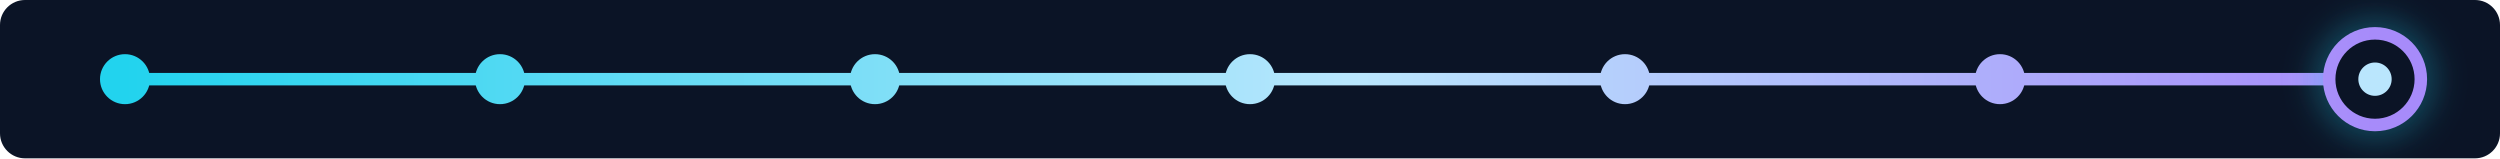
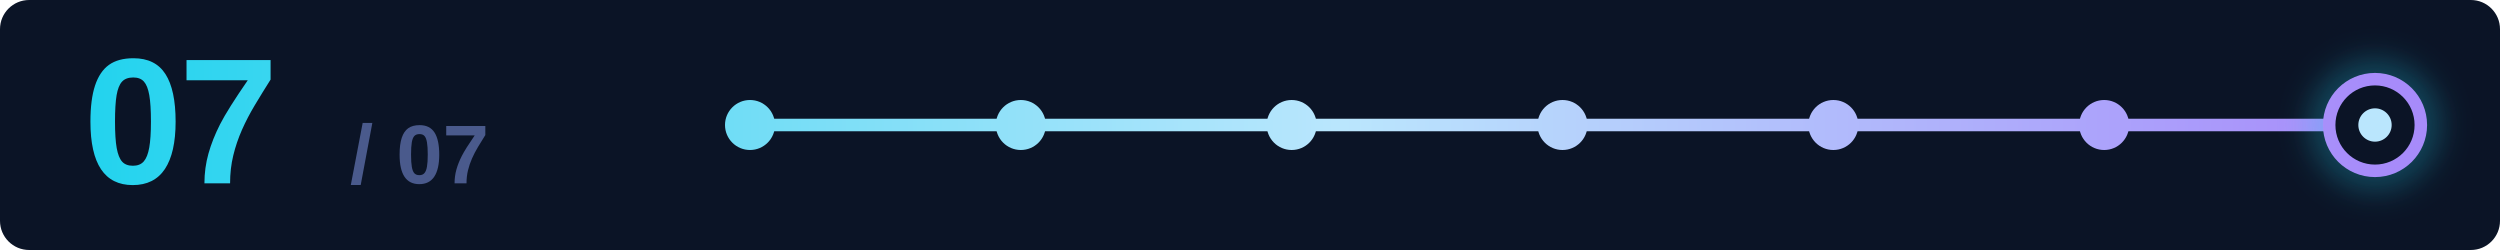
- <svg xmlns="http://www.w3.org/2000/svg" viewBox="0 0 1200 76" width="1200" height="76" role="img" aria-label="Chapter 7 of 7">
+ <svg xmlns="http://www.w3.org/2000/svg" viewBox="0 0 1200 120" width="1200" height="120" role="img" aria-label="Chapter 7 of 7">
+   <style>.pulse{animation:pl 4s ease-in-out infinite}@keyframes pl{0%,100%{opacity:.15}50%{opacity:.38}}@media (prefers-reduced-motion:reduce){*{animation:none!important}}</style>
  <defs>
-     <linearGradient id="th" gradientUnits="userSpaceOnUse" x1="60" y1="0" x2="1140" y2="0">
+     <linearGradient id="th" gradientUnits="userSpaceOnUse" x1="40" y1="0" x2="1140" y2="0">
      <stop offset="0" stop-color="#22D3EE" />
      <stop offset=".55" stop-color="#BAE6FD" />
      <stop offset="1" stop-color="#A78BFA" />
    </linearGradient>
-     <filter id="glow" x="-100%" y="-100%" width="300%" height="300%">
+     <filter id="bl" x="-100%" y="-100%" width="300%" height="300%">
      <feGaussianBlur stdDeviation="7" />
    </filter>
  </defs>
-   <rect width="1200" height="76" rx="12" fill="#0B1426" />
-   <line x1="60" y1="38" x2="240" y2="38" stroke="url(#th)" stroke-width="6" stroke-linecap="round" />
-   <line x1="240" y1="38" x2="420" y2="38" stroke="url(#th)" stroke-width="6" stroke-linecap="round" />
-   <line x1="420" y1="38" x2="600" y2="38" stroke="url(#th)" stroke-width="6" stroke-linecap="round" />
-   <line x1="600" y1="38" x2="780" y2="38" stroke="url(#th)" stroke-width="6" stroke-linecap="round" />
-   <line x1="780" y1="38" x2="960" y2="38" stroke="url(#th)" stroke-width="6" stroke-linecap="round" />
-   <line x1="960" y1="38" x2="1140" y2="38" stroke="url(#th)" stroke-width="6" stroke-linecap="round" />
-   <circle cx="60" cy="38" r="12" fill="url(#th)" />
-   <circle cx="240" cy="38" r="12" fill="url(#th)" />
-   <circle cx="420" cy="38" r="12" fill="url(#th)" />
-   <circle cx="600" cy="38" r="12" fill="url(#th)" />
-   <circle cx="780" cy="38" r="12" fill="url(#th)" />
-   <circle cx="960" cy="38" r="12" fill="url(#th)" />
-   <circle cx="1140" cy="38" r="30" fill="#22D3EE" opacity=".25" filter="url(#glow)" />
-   <circle cx="1140" cy="38" r="22" fill="#0B1426" stroke="url(#th)" stroke-width="6" />
-   <circle cx="1140" cy="38" r="8" fill="#BAE6FD" />
+   <rect width="1200" height="120" rx="14" fill="#0B1426" />
+   <text x="40" y="88" font-family="'Segoe UI',system-ui,-apple-system,'Helvetica Neue',Arial,sans-serif" font-size="86" font-weight="800" fill="url(#th)" letter-spacing="-2">07</text>
+   <text x="168" y="88" font-family="'Segoe UI',system-ui,-apple-system,'Helvetica Neue',Arial,sans-serif" font-size="40" font-weight="600" fill="#4A5A8C">/ 07</text>
+   <line x1="360" y1="60" x2="490" y2="60" stroke="url(#th)" stroke-width="6" stroke-linecap="round" />
+   <line x1="490" y1="60" x2="620" y2="60" stroke="url(#th)" stroke-width="6" stroke-linecap="round" />
+   <line x1="620" y1="60" x2="750" y2="60" stroke="url(#th)" stroke-width="6" stroke-linecap="round" />
+   <line x1="750" y1="60" x2="880" y2="60" stroke="url(#th)" stroke-width="6" stroke-linecap="round" />
+   <line x1="880" y1="60" x2="1010" y2="60" stroke="url(#th)" stroke-width="6" stroke-linecap="round" />
+   <line x1="1010" y1="60" x2="1140" y2="60" stroke="url(#th)" stroke-width="6" stroke-linecap="round" />
+   <circle cx="360" cy="60" r="12" fill="url(#th)" />
+   <circle cx="490" cy="60" r="12" fill="url(#th)" />
+   <circle cx="620" cy="60" r="12" fill="url(#th)" />
+   <circle cx="750" cy="60" r="12" fill="url(#th)" />
+   <circle cx="880" cy="60" r="12" fill="url(#th)" />
+   <circle cx="1010" cy="60" r="12" fill="url(#th)" />
+   <circle class="pulse" cx="1140" cy="60" r="32" fill="#22D3EE" opacity=".25" filter="url(#bl)" />
+   <circle cx="1140" cy="60" r="22" fill="#0B1426" stroke="url(#th)" stroke-width="6" />
+   <circle cx="1140" cy="60" r="8" fill="#BAE6FD" />
</svg>
